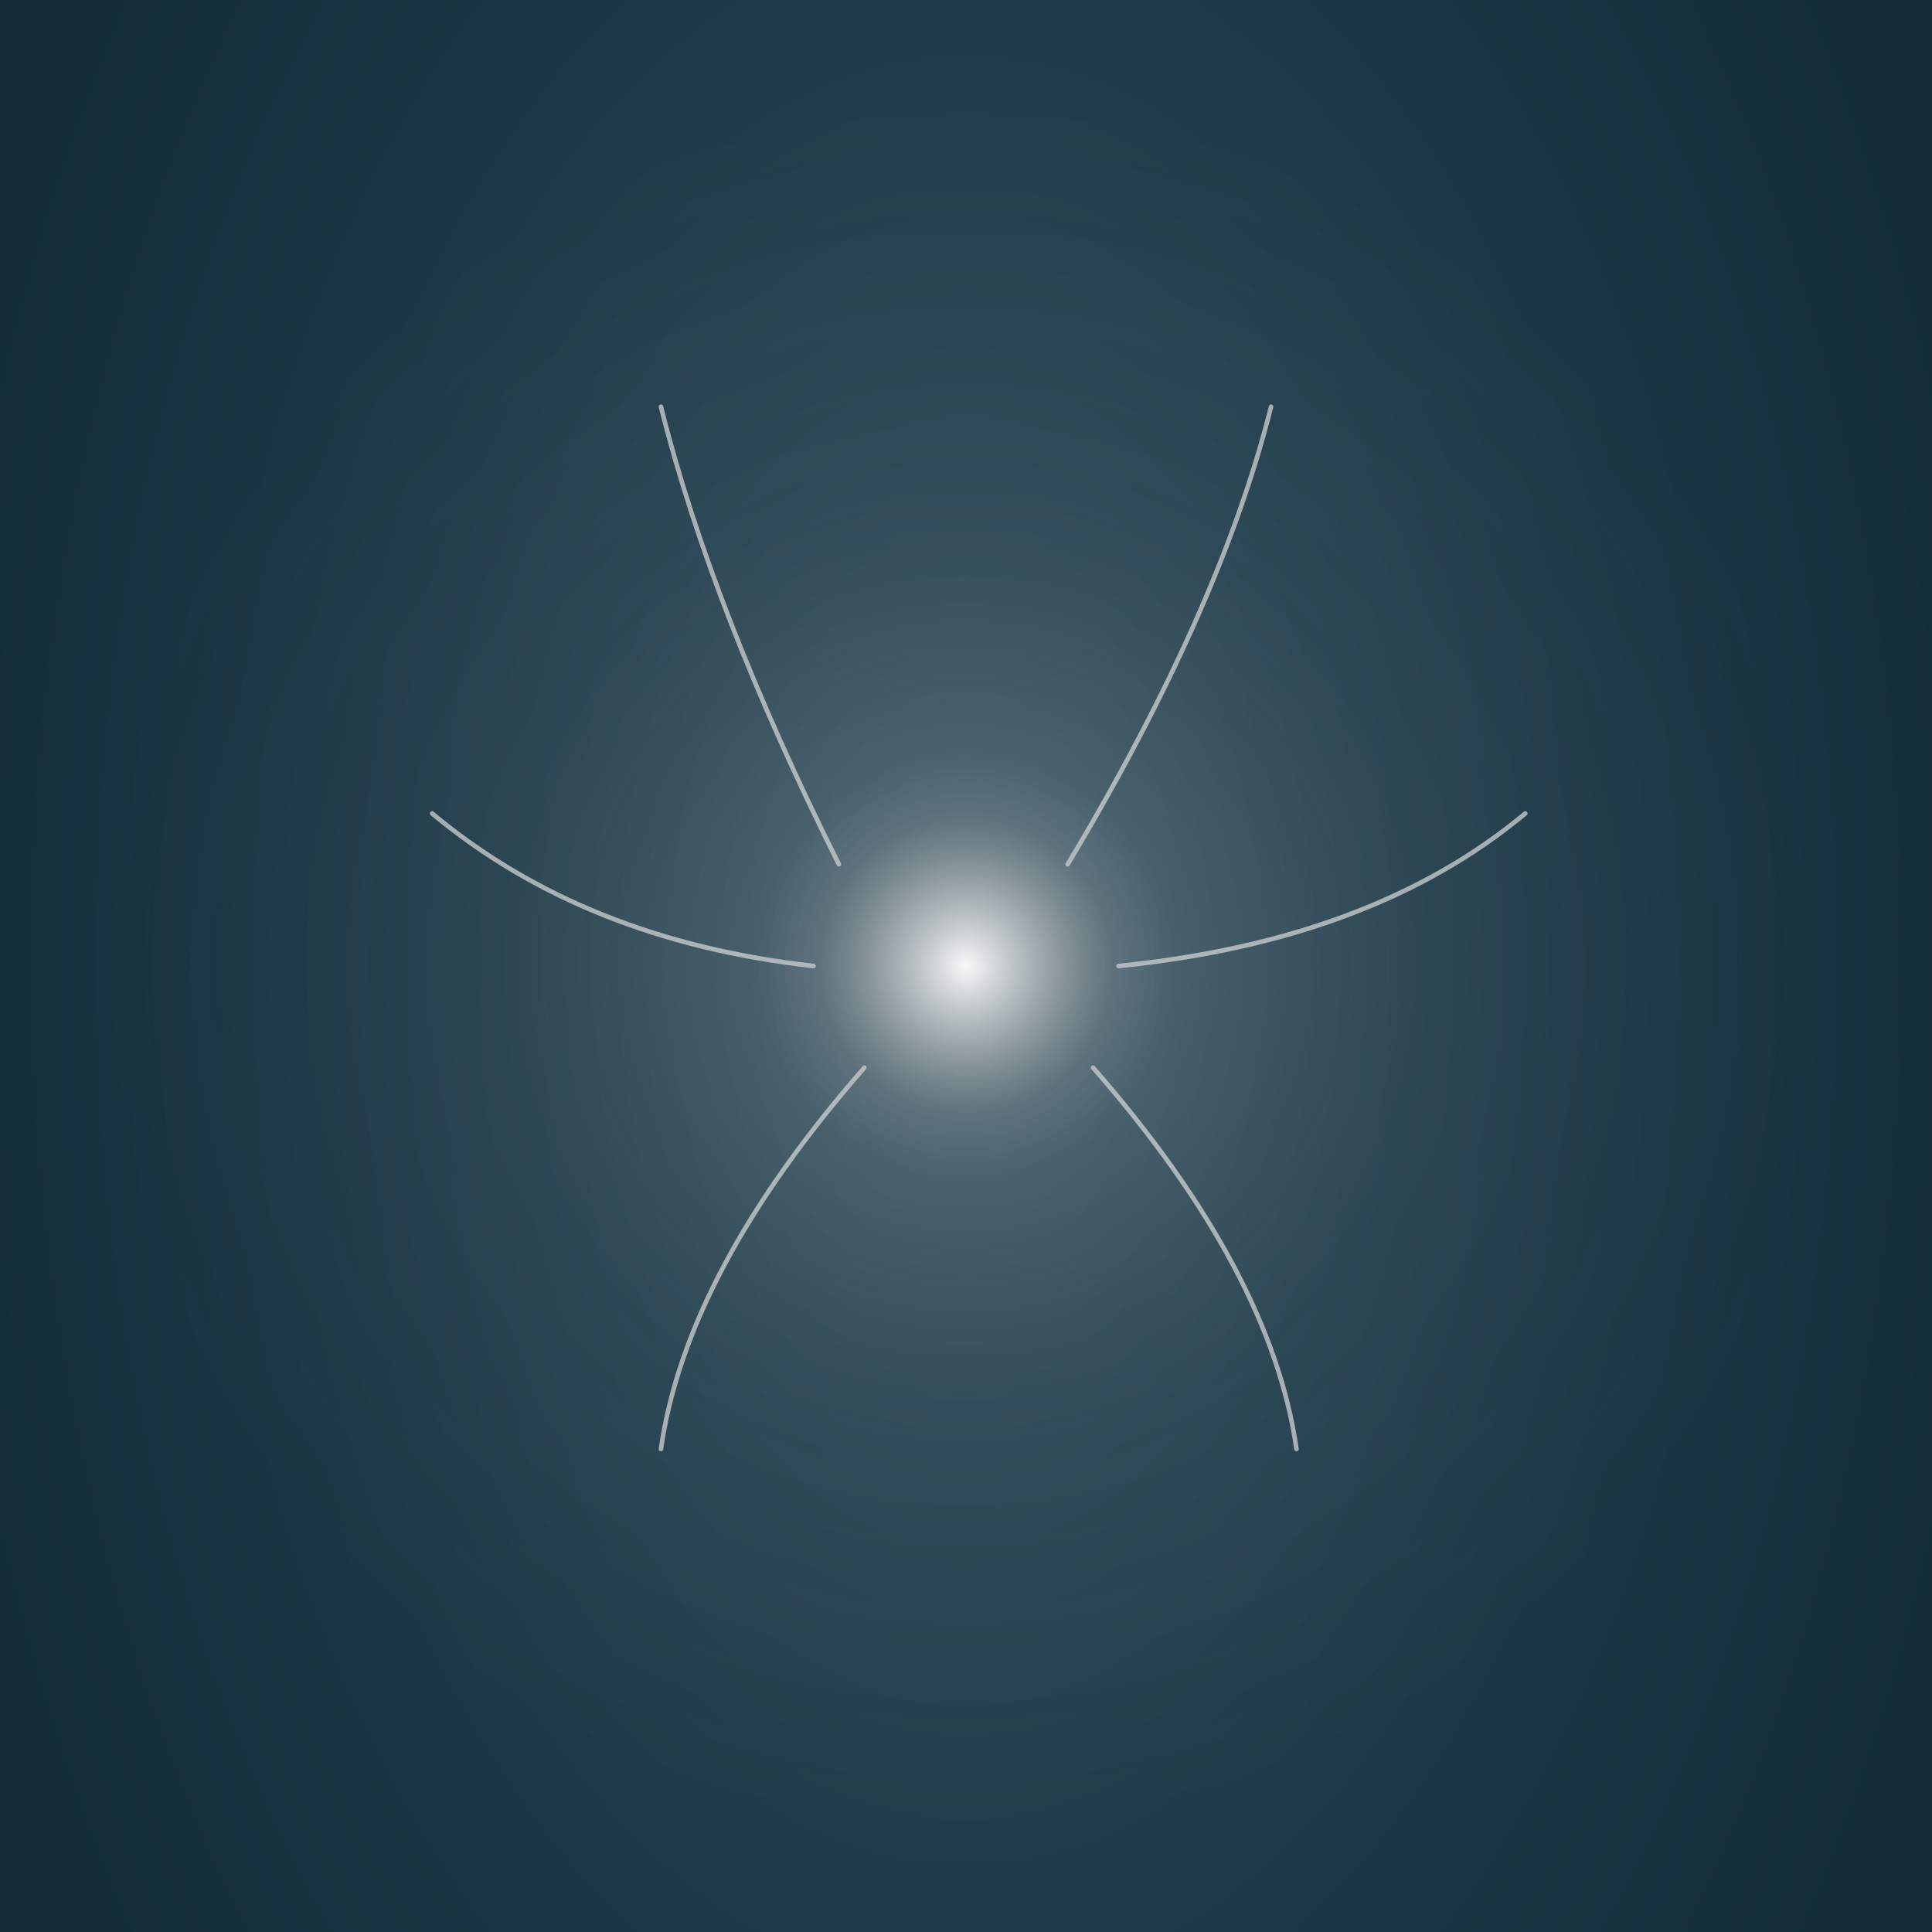
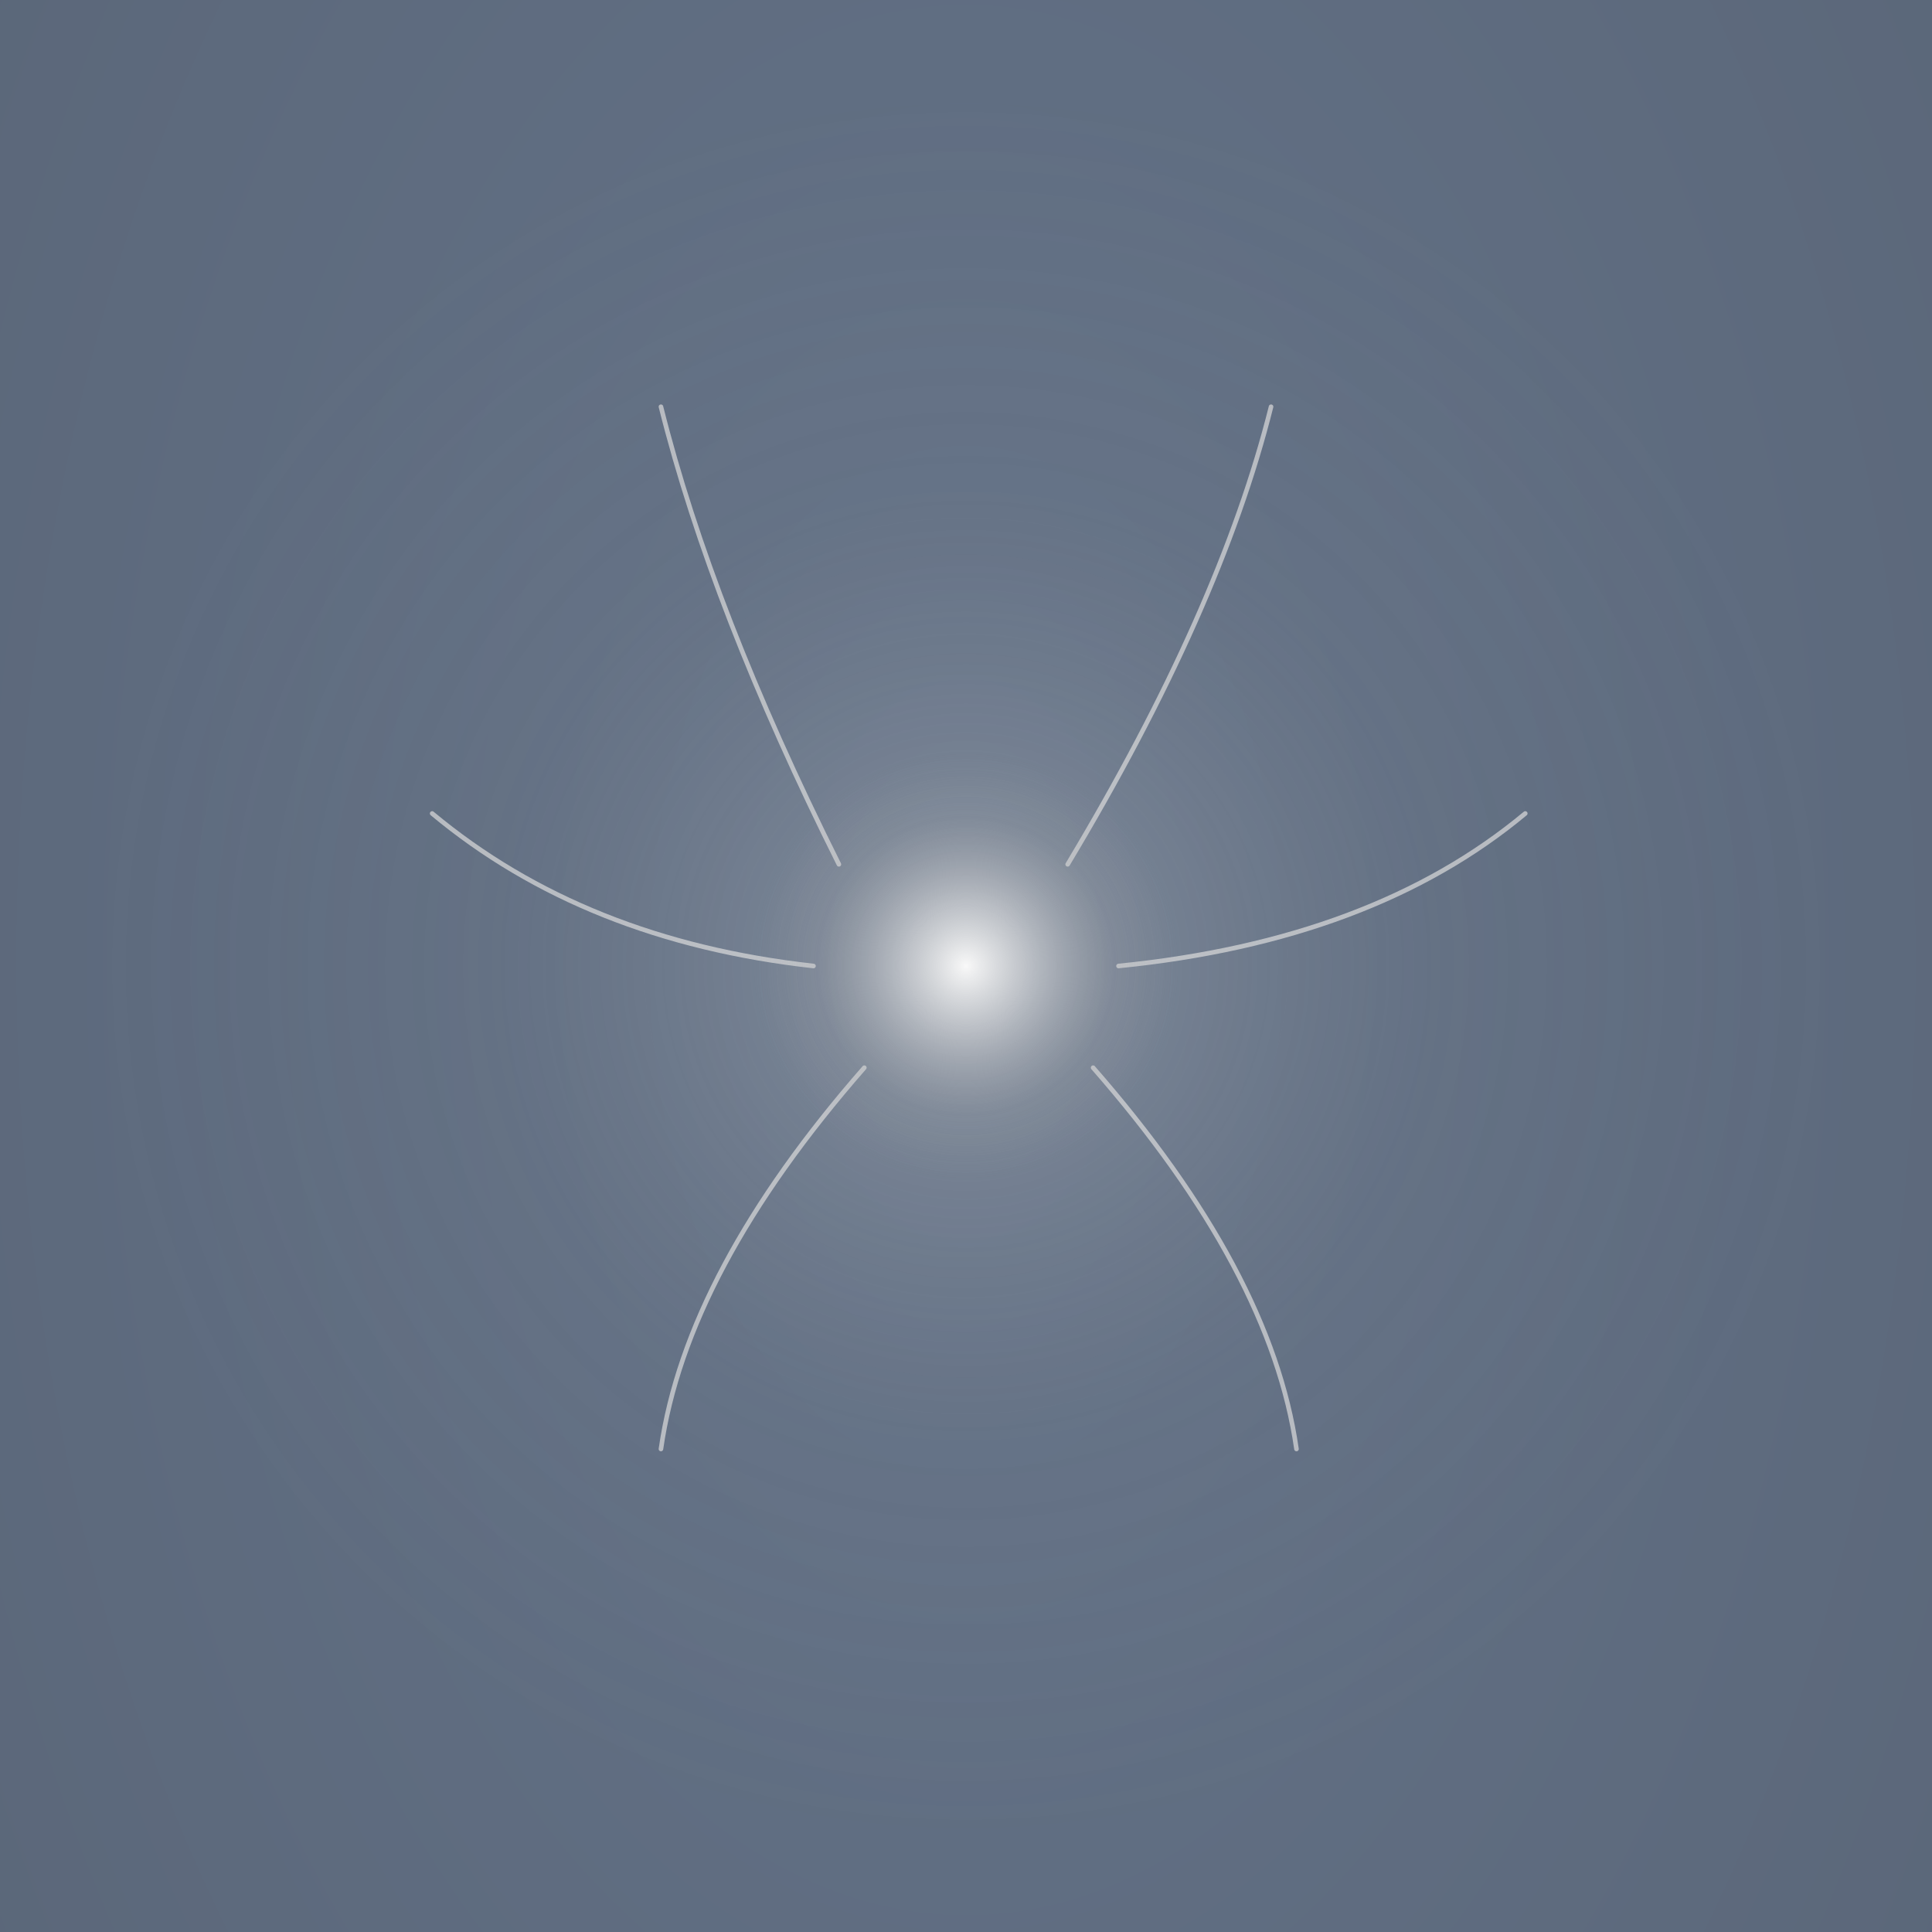
<svg xmlns="http://www.w3.org/2000/svg" viewBox="0 80 380 380" role="img" aria-label="Den Iboende Behandlingsplan">
  <defs>
    <style>
@keyframes core-r { 0%, 100% { r: 36px; } 50% { r: 46px; } }
@keyframes aura-r { 0%, 100% { rx: 158px; ry: 158px; } 50% { rx: 182px; ry: 182px; } }
/* Stregerne strækker sig væk fra centrum og trækker sig sammen igen
   i samme tempo som auraen vokser og mindskes. */
@keyframes paths-radiate {
  0%, 100% { transform: scale(0.85); }
  50% { transform: scale(1.20); }
}
.core { animation: core-r 8s ease-in-out infinite; }
.aura { animation: aura-r 8s ease-in-out infinite; }
.paths-group {
  animation: paths-radiate 8s ease-in-out infinite;
  transform-origin: 190px 270px;
  transform-box: view-box;
}
@media (prefers-reduced-motion: reduce) {
  .core, .aura, .paths-group { animation: none; }
}
</style>
    <radialGradient id="well" cx="50%" cy="42%" r="65%">
-       <stop offset="0%" stop-color="#345261" />
-       <stop offset="55%" stop-color="#1B3745" />
-       <stop offset="100%" stop-color="#0E2733" />
+       <stop offset="0%" stop-color="#65748A" />
+       <stop offset="100%" stop-color="#5A6678" />
    </radialGradient>
    <radialGradient id="core-g" cx="50%" cy="50%" r="50%">
      <stop offset="0%" stop-color="#f8f8f8" stop-opacity="1" />
      <stop offset="30%" stop-color="#e0e0e0" stop-opacity="0.6" />
      <stop offset="70%" stop-color="#b0b0b0" stop-opacity="0.15" />
      <stop offset="100%" stop-color="#b0b0b0" stop-opacity="0" />
    </radialGradient>
    <radialGradient id="aura-g" cx="50%" cy="50%" r="50%">
      <stop offset="0%" stop-color="#dcdcdc" stop-opacity="0.28" />
      <stop offset="55%" stop-color="#909090" stop-opacity="0.07" />
      <stop offset="100%" stop-color="#909090" stop-opacity="0" />
    </radialGradient>
  </defs>
  <rect x="0" y="0" width="380" height="640" fill="url(#well)" />
  <ellipse class="aura" cx="190" cy="270" rx="170" ry="170" fill="url(#aura-g)" />
  <g class="paths-group" fill="none" stroke="#dcdcdc" stroke-width="0.9" stroke-linecap="round" opacity="0.7">
    <path d="M 210 250 Q 240 200 250 160" />
    <path d="M 220 270 Q 270 265 300 240" />
    <path d="M 215 290 Q 250 330 255 365" />
    <path d="M 170 290 Q 135 330 130 365" />
    <path d="M 160 270 Q 115 265 85 240" />
    <path d="M 165 250 Q 140 200 130 160" />
  </g>
  <circle class="core" cx="190" cy="270" r="42" fill="url(#core-g)" />
  <line x1="140" y1="520" x2="240" y2="520" stroke="#b0b0b0" stroke-width="0.5" opacity="0.5" />
  <text x="190" y="555" text-anchor="middle" font-family="Cinzel, serif" font-size="12" letter-spacing="4" fill="#e0e0e0" opacity="0.95">DEN IBOENDE BEHANDLINGSPLAN</text>
  <text x="190" y="580" text-anchor="middle" font-family="Cormorant Garamond, Georgia, serif" font-size="13" font-style="italic" fill="#b0b0b0" opacity="0.8">kroppens egen visdom</text>
</svg>
